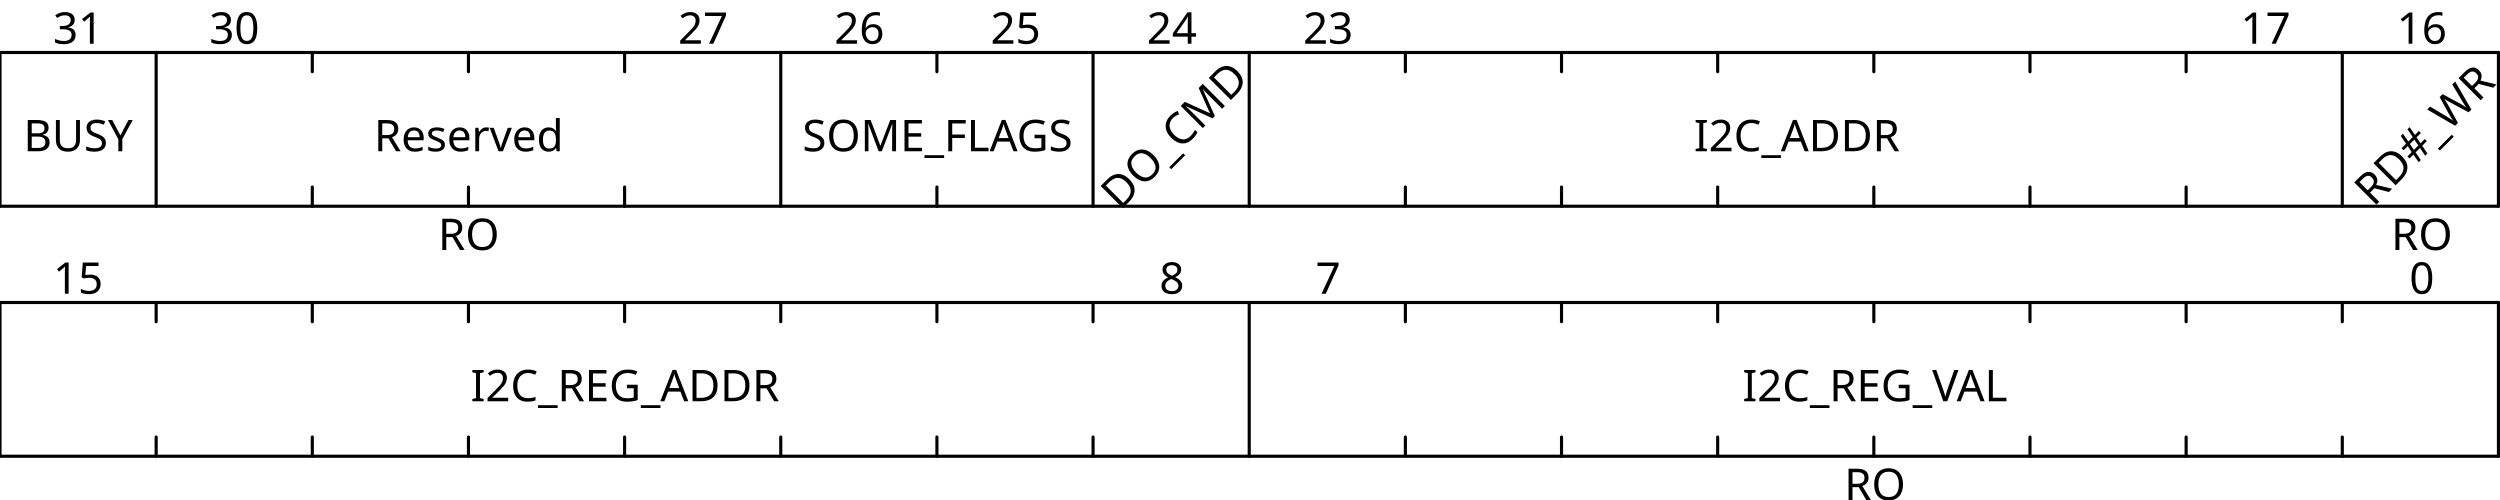
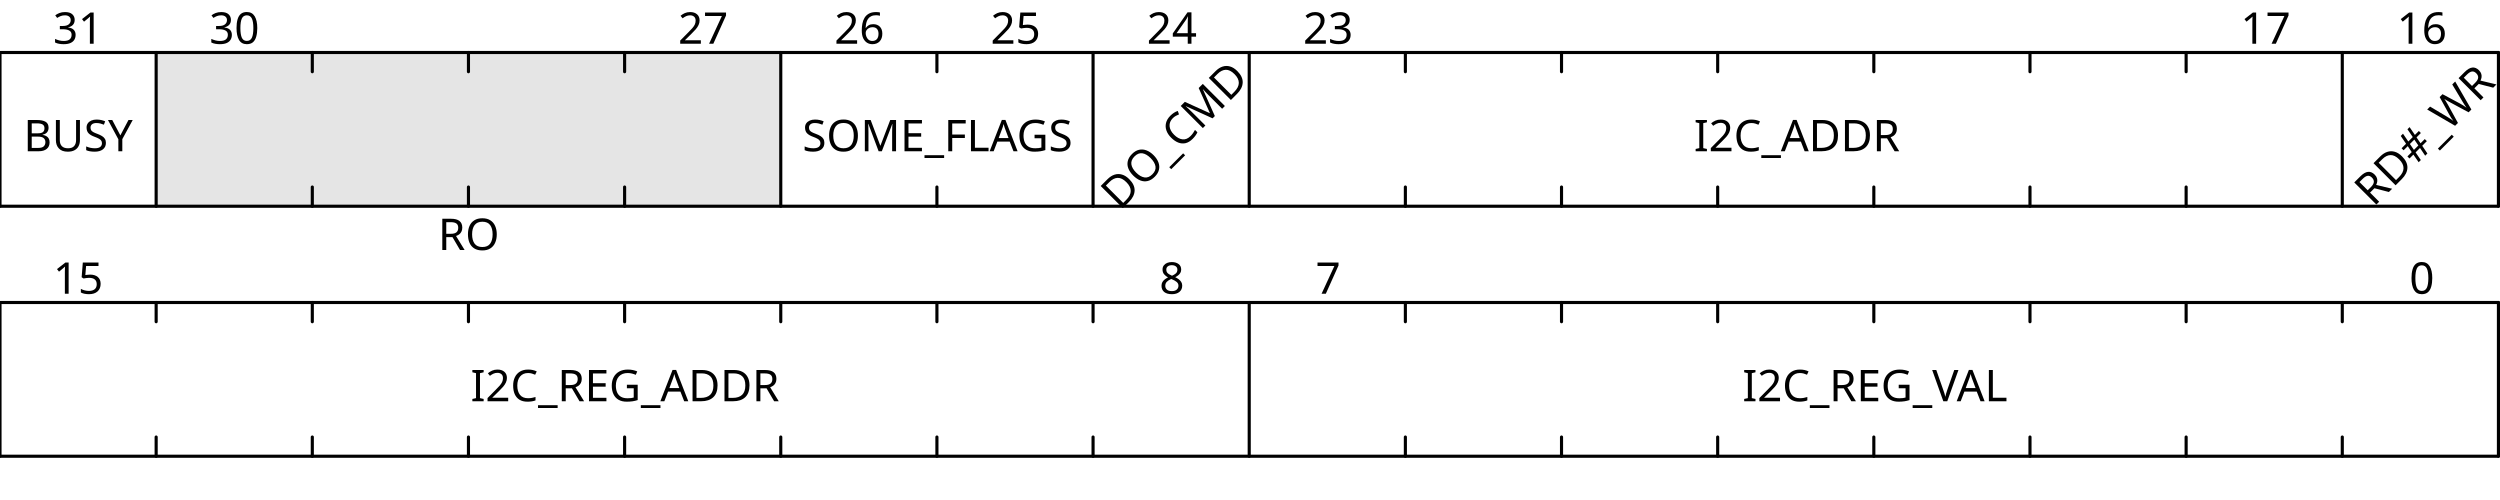
<svg xmlns="http://www.w3.org/2000/svg" width="800" height="160" viewbox="0 0 800 160" style="background-color:white">
  <g transform="translate(0, 80)">
    <g text-anchor="middle">
      <g>
        <g transform="translate(25.0, 14)">
          <text x="750.0" font-size="14" font-family="sans-serif" font-weight="normal">0</text>
          <text x="400.0" font-size="14" font-family="sans-serif" font-weight="normal">7</text>
          <text x="350.0" font-size="14" font-family="sans-serif" font-weight="normal">8</text>
          <text x="0.0" font-size="14" font-family="sans-serif" font-weight="normal">15</text>
        </g>
        <g transform="translate(0, 16.8)">
          <g transform="translate(0, 0)" />
          <g transform="translate(25.0, 31.6)">
            <g transform="translate(575.0, -6)">
              <text font-size="14" font-family="sans-serif" font-weight="normal" text-anchor="middle" y="6">
                <tspan>I2C_REG_VAL</tspan>
              </text>
            </g>
            <g transform="translate(175.0, -6)">
              <text font-size="14" font-family="sans-serif" font-weight="normal" text-anchor="middle" y="6">
                <tspan>I2C_REG_ADDR</tspan>
              </text>
            </g>
          </g>
-           <g transform="translate(25.0, 63.2)">
-             <g transform="translate(0, 0)">
-               <text x="575.0" font-size="14" font-family="sans-serif" font-weight="normal">
-                 <tspan>RO</tspan>
-               </text>
-             </g>
-           </g>
+           <g transform="translate(25.0, 63.2)" />
        </g>
      </g>
    </g>
    <g stroke="black" stroke-width="1" stroke-linecap="round" transform="translate(0, 16.8)">
      <line x1="0.25" x2="799.5" />
      <line y2="49.2" />
      <line x1="0.25" x2="799.5" y1="49.2" y2="49.2" />
      <line x1="799.5" x2="799.5" y2="49.2" />
      <line x1="749.531" x2="749.531" y2="6.15" />
      <line x1="749.531" x2="749.531" y1="43.05" y2="49.2" />
      <line x1="699.562" x2="699.562" y2="6.15" />
      <line x1="699.562" x2="699.562" y1="43.05" y2="49.2" />
      <line x1="649.594" x2="649.594" y2="6.15" />
      <line x1="649.594" x2="649.594" y1="43.05" y2="49.2" />
      <line x1="599.625" x2="599.625" y2="6.15" />
      <line x1="599.625" x2="599.625" y1="43.05" y2="49.2" />
      <line x1="549.656" x2="549.656" y2="6.15" />
      <line x1="549.656" x2="549.656" y1="43.05" y2="49.2" />
      <line x1="499.688" x2="499.688" y2="6.15" />
      <line x1="499.688" x2="499.688" y1="43.05" y2="49.2" />
      <line x1="449.719" x2="449.719" y2="6.15" />
      <line x1="449.719" x2="449.719" y1="43.05" y2="49.2" />
      <line x1="399.75" x2="399.75" y2="49.2" />
      <line x1="349.781" x2="349.781" y2="6.15" />
      <line x1="349.781" x2="349.781" y1="43.05" y2="49.2" />
      <line x1="299.812" x2="299.812" y2="6.15" />
      <line x1="299.812" x2="299.812" y1="43.05" y2="49.2" />
      <line x1="249.844" x2="249.844" y2="6.15" />
      <line x1="249.844" x2="249.844" y1="43.05" y2="49.2" />
      <line x1="199.875" x2="199.875" y2="6.15" />
      <line x1="199.875" x2="199.875" y1="43.05" y2="49.2" />
      <line x1="149.906" x2="149.906" y2="6.15" />
      <line x1="149.906" x2="149.906" y1="43.05" y2="49.2" />
      <line x1="99.938" x2="99.938" y2="6.15" />
      <line x1="99.938" x2="99.938" y1="43.05" y2="49.2" />
      <line x1="49.969" x2="49.969" y2="6.15" />
      <line x1="49.969" x2="49.969" y1="43.05" y2="49.2" />
    </g>
  </g>
  <g transform="translate(0, 0)">
    <g text-anchor="middle">
      <g>
        <g transform="translate(25.0, 14)">
          <text x="750.0" font-size="14" font-family="sans-serif" font-weight="normal">16</text>
          <text x="700.0" font-size="14" font-family="sans-serif" font-weight="normal">17</text>
          <text x="400.0" font-size="14" font-family="sans-serif" font-weight="normal">23</text>
          <text x="350.0" font-size="14" font-family="sans-serif" font-weight="normal">24</text>
          <text x="300.0" font-size="14" font-family="sans-serif" font-weight="normal">25</text>
          <text x="250.0" font-size="14" font-family="sans-serif" font-weight="normal">26</text>
          <text x="200.0" font-size="14" font-family="sans-serif" font-weight="normal">27</text>
          <text x="50.0" font-size="14" font-family="sans-serif" font-weight="normal">30</text>
          <text x="0.0" font-size="14" font-family="sans-serif" font-weight="normal">31</text>
        </g>
        <g transform="translate(0, 16.8)">
-           <g transform="translate(0, 0)" />
+           <g transform="translate(0, 0)">
+             <rect style=";fill:rgb(229, 229, 229)" x="50.0" y="0" width="200.0" height="49.2" />
+           </g>
          <g transform="translate(25.0, 31.6)">
            <g transform="translate(750.0, -6)">
              <text font-size="14" font-family="sans-serif" font-weight="normal" text-anchor="middle" y="6" transform=" rotate(-45)">
                <tspan>RD#_WR</tspan>
              </text>
            </g>
            <g transform="translate(550.0, -6)">
              <text font-size="14" font-family="sans-serif" font-weight="normal" text-anchor="middle" y="6">
                <tspan>I2C_ADDR</tspan>
              </text>
            </g>
            <g transform="translate(350.0, -6)">
              <text font-size="14" font-family="sans-serif" font-weight="normal" text-anchor="middle" y="6" transform=" rotate(-45)">
                <tspan>DO_CMD</tspan>
              </text>
            </g>
            <g transform="translate(275.0, -6)">
              <text font-size="14" font-family="sans-serif" font-weight="normal" text-anchor="middle" y="6">
                <tspan>SOME_FLAGS</tspan>
              </text>
            </g>
-             <g transform="translate(125.0, -6)">
-               <text font-size="14" font-family="sans-serif" font-weight="normal" text-anchor="middle" y="6">
-                 <tspan>Reserved</tspan>
-               </text>
-             </g>
            <g transform="translate(0.0, -6)">
              <text font-size="14" font-family="sans-serif" font-weight="normal" text-anchor="middle" y="6">
                <tspan>BUSY</tspan>
              </text>
            </g>
          </g>
          <g transform="translate(25.0, 63.2)">
-             <g transform="translate(0, 0)">
-               <text x="750.0" font-size="14" font-family="sans-serif" font-weight="normal">
-                 <tspan>RO</tspan>
-               </text>
-             </g>
            <g transform="translate(0, 0)">
              <text x="125.0" font-size="14" font-family="sans-serif" font-weight="normal">
                <tspan>RO</tspan>
              </text>
            </g>
          </g>
        </g>
      </g>
    </g>
    <g stroke="black" stroke-width="1" stroke-linecap="round" transform="translate(0, 16.8)">
      <line x1="0.25" x2="799.5" />
      <line y2="49.2" />
      <line x1="0.25" x2="799.5" y1="49.2" y2="49.2" />
      <line x1="799.5" x2="799.5" y2="49.2" />
      <line x1="749.531" x2="749.531" y2="49.2" />
      <line x1="699.562" x2="699.562" y2="6.15" />
      <line x1="699.562" x2="699.562" y1="43.05" y2="49.2" />
      <line x1="649.594" x2="649.594" y2="6.15" />
      <line x1="649.594" x2="649.594" y1="43.05" y2="49.2" />
      <line x1="599.625" x2="599.625" y2="6.15" />
      <line x1="599.625" x2="599.625" y1="43.05" y2="49.2" />
      <line x1="549.656" x2="549.656" y2="6.15" />
      <line x1="549.656" x2="549.656" y1="43.05" y2="49.2" />
      <line x1="499.688" x2="499.688" y2="6.15" />
      <line x1="499.688" x2="499.688" y1="43.05" y2="49.2" />
      <line x1="449.719" x2="449.719" y2="6.15" />
      <line x1="449.719" x2="449.719" y1="43.05" y2="49.2" />
      <line x1="399.75" x2="399.75" y2="49.2" />
      <line x1="349.781" x2="349.781" y2="49.2" />
      <line x1="299.812" x2="299.812" y2="6.15" />
      <line x1="299.812" x2="299.812" y1="43.05" y2="49.2" />
      <line x1="249.844" x2="249.844" y2="49.2" />
      <line x1="199.875" x2="199.875" y2="6.15" />
      <line x1="199.875" x2="199.875" y1="43.05" y2="49.2" />
      <line x1="149.906" x2="149.906" y2="6.15" />
      <line x1="149.906" x2="149.906" y1="43.05" y2="49.2" />
      <line x1="99.938" x2="99.938" y2="6.15" />
      <line x1="99.938" x2="99.938" y1="43.05" y2="49.2" />
      <line x1="49.969" x2="49.969" y2="49.2" />
    </g>
  </g>
</svg>
